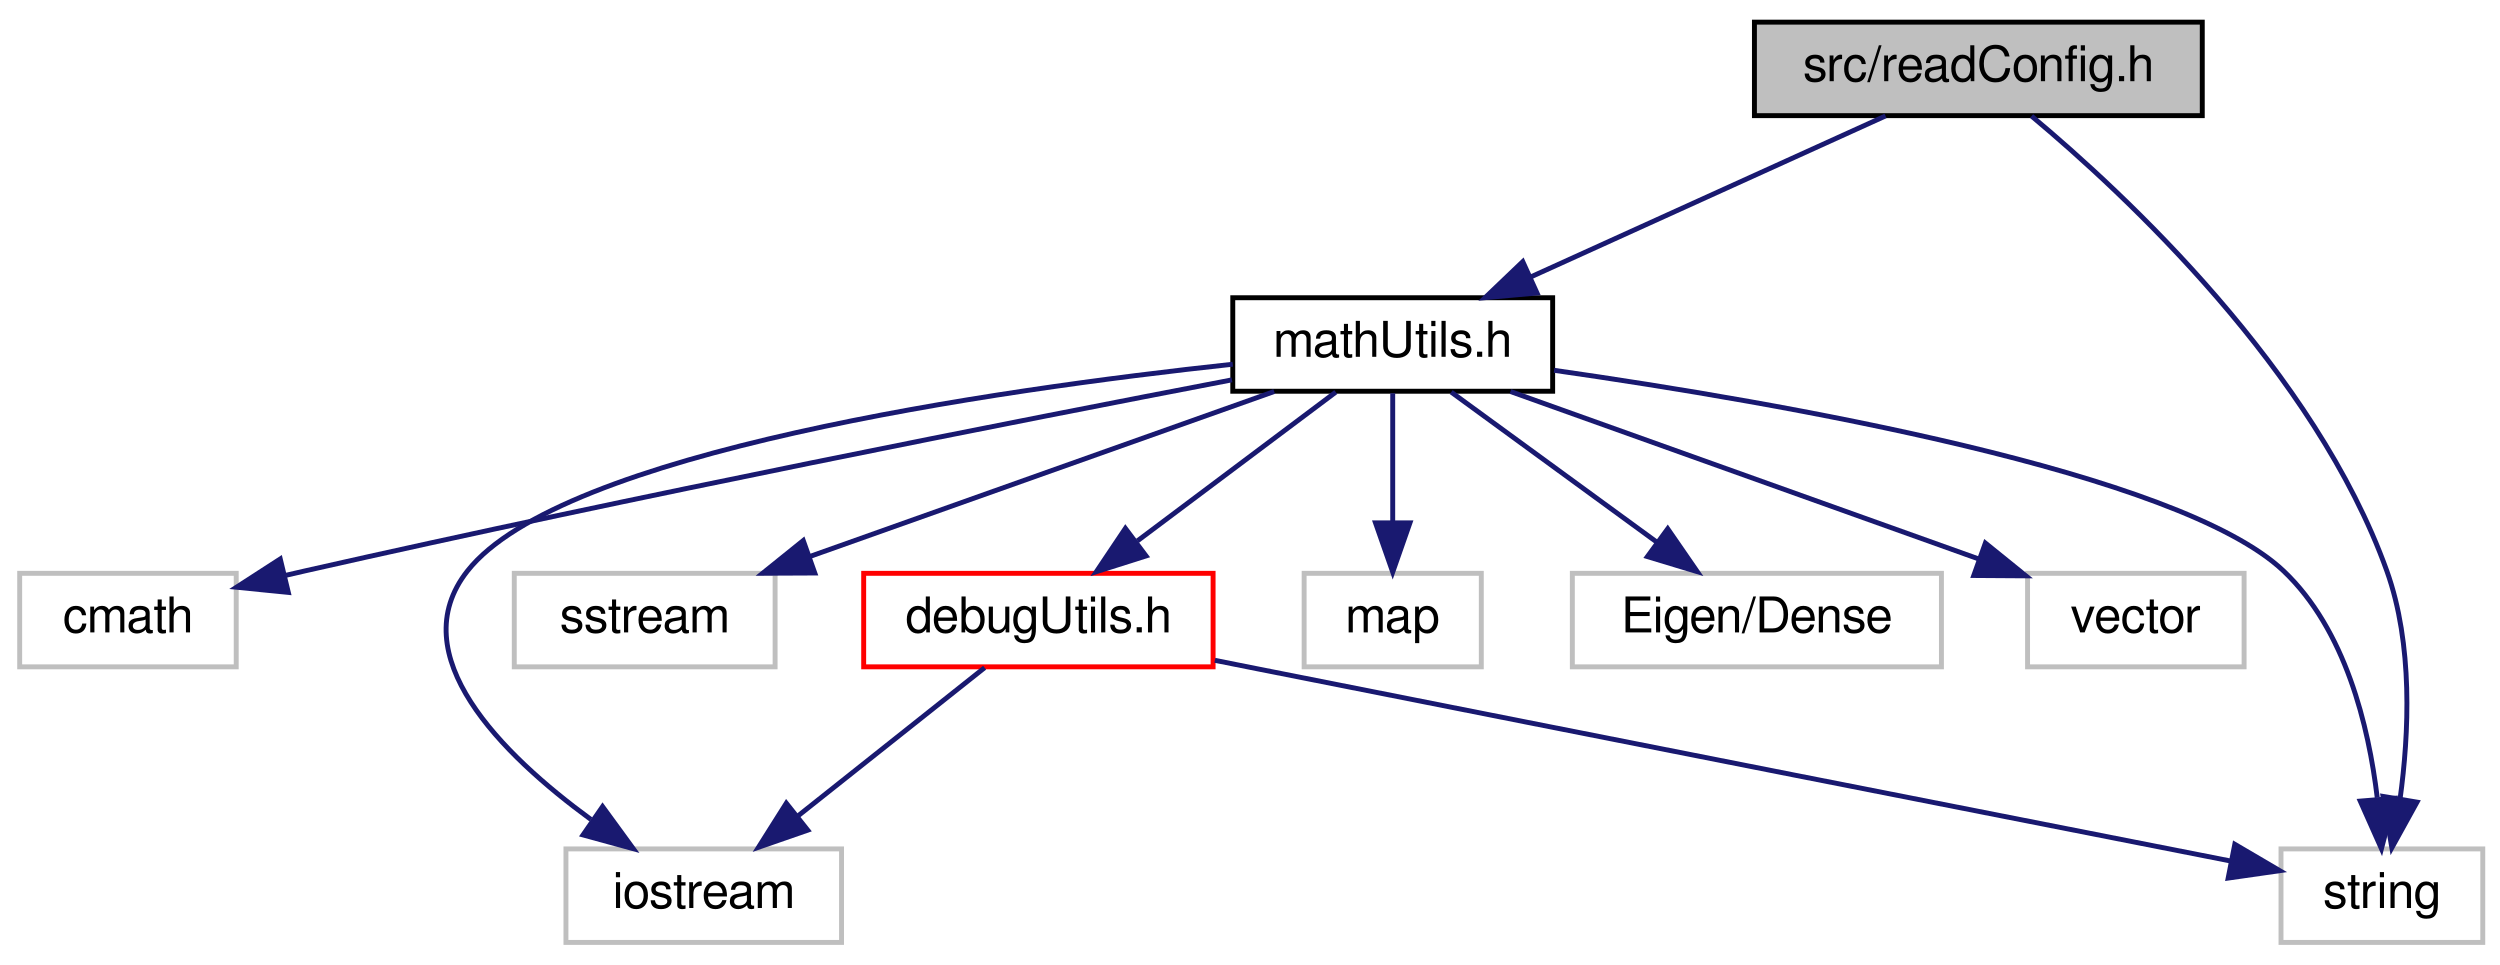
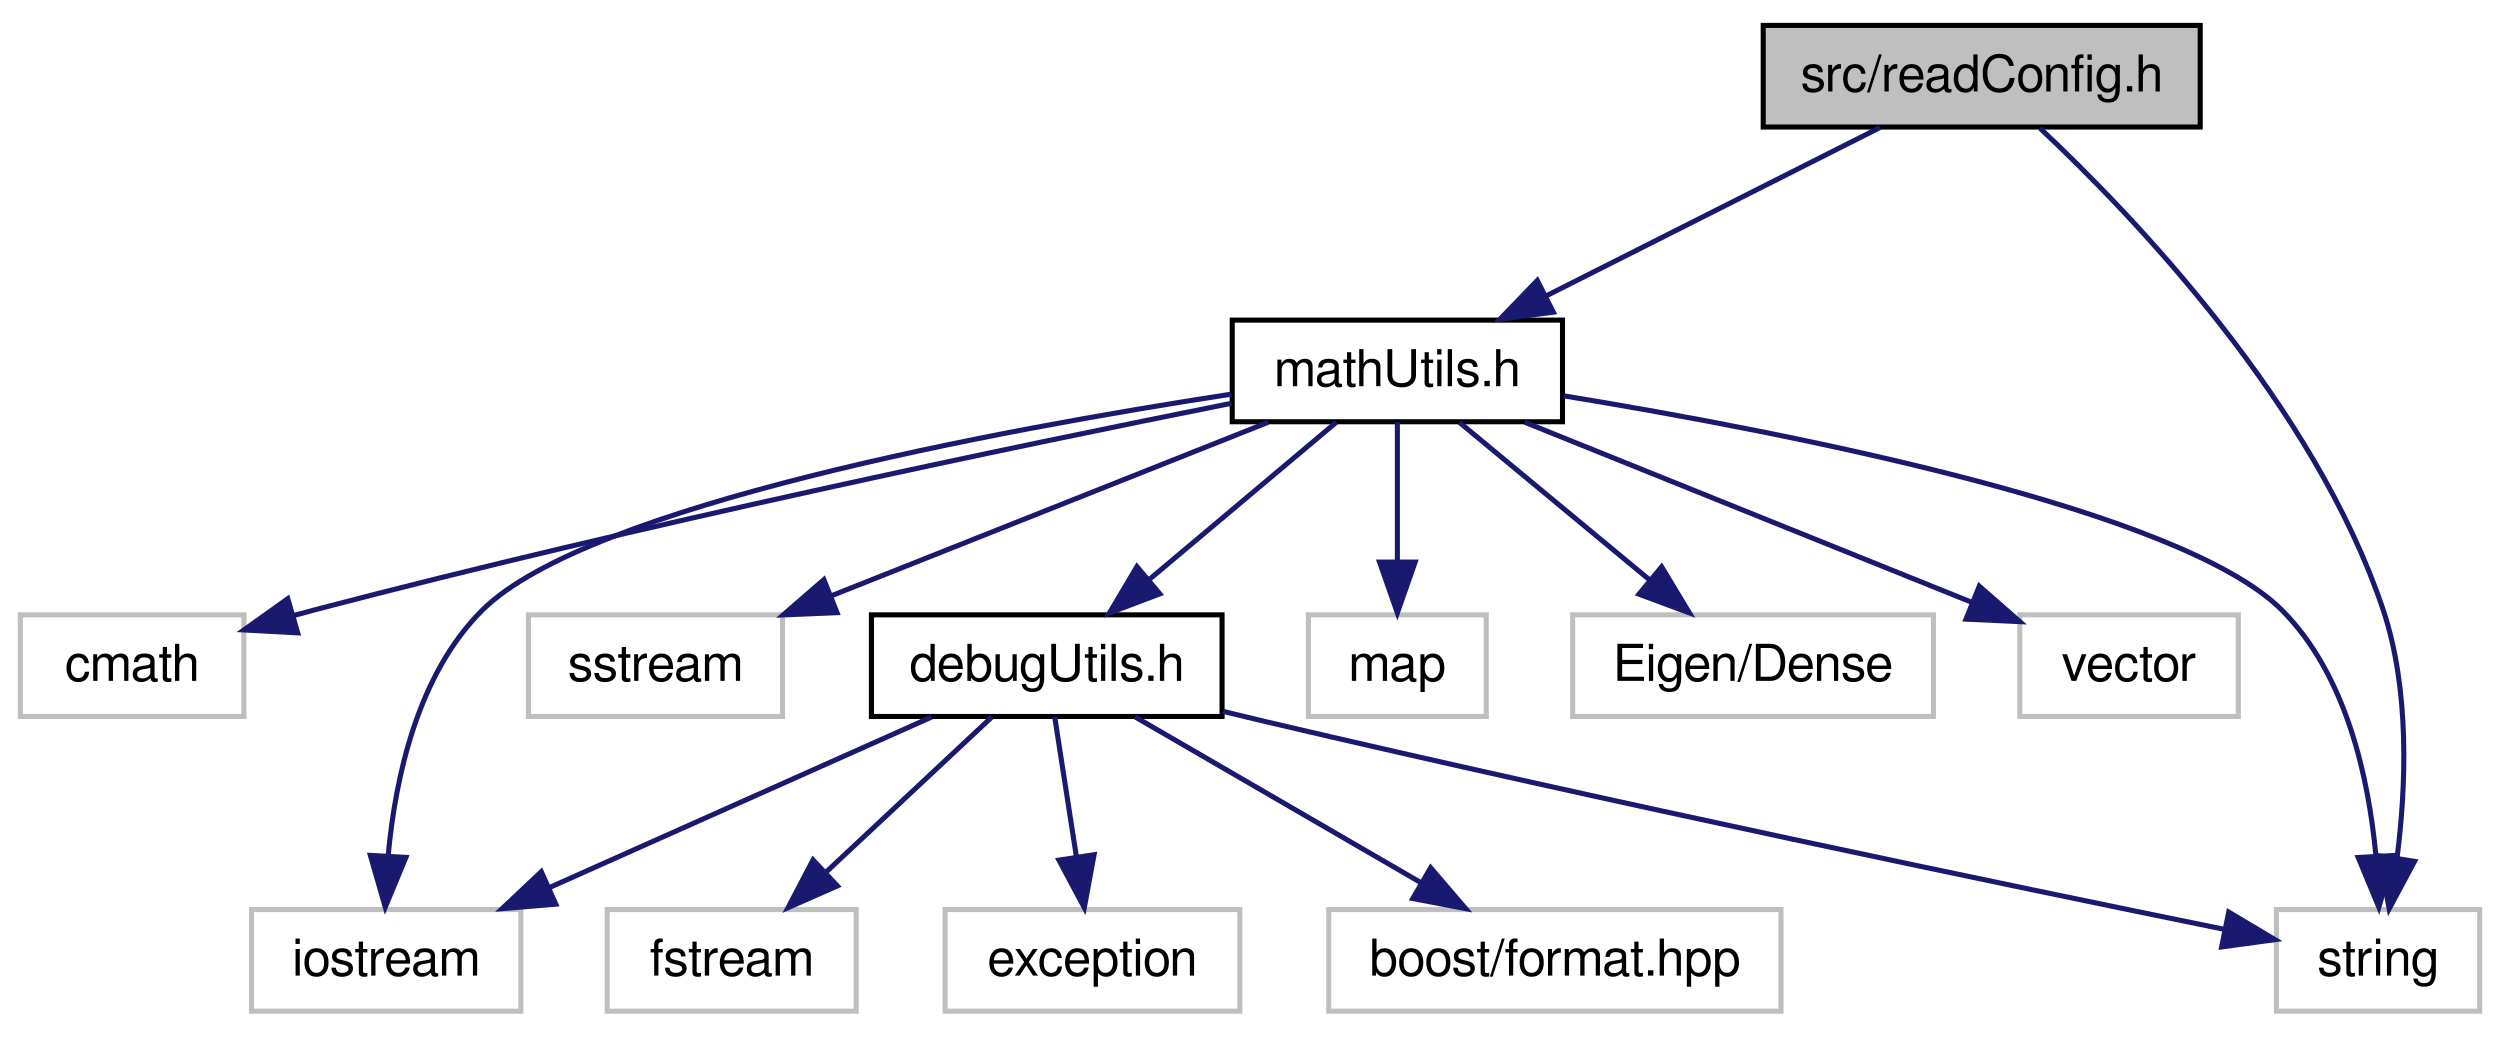
- <svg xmlns="http://www.w3.org/2000/svg" xmlns:xlink="http://www.w3.org/1999/xlink" width="508pt" height="196pt" viewBox="0.00 0.00 508.00 196.00">
-   <g id="graph1" class="graph" transform="scale(1 1) rotate(0) translate(4 192)">
-     <polygon fill="white" stroke="white" points="-4,5 -4,-192 505,-192 505,5 -4,5" />
+ <svg xmlns="http://www.w3.org/2000/svg" xmlns:xlink="http://www.w3.org/1999/xlink" width="492pt" height="204pt" viewBox="0.00 0.00 492.00 204.00">
+   <g id="graph1" class="graph" transform="scale(1 1) rotate(0) translate(4 200)">
+     <polygon fill="white" stroke="white" points="-4,5 -4,-200 489,-200 489,5 -4,5" />
    <g id="node1" class="node">
-       <polygon fill="#bfbfbf" stroke="black" points="352.5,-168.5 352.5,-187.5 443.5,-187.5 443.5,-168.5 352.5,-168.5" />
-       <text text-anchor="middle" x="398" y="-175.5" font-family="FreeSans" font-size="10.00">src/readConfig.h</text>
+       <polygon fill="#bfbfbf" stroke="black" points="343,-175 343,-195 429,-195 429,-175 343,-175" />
+       <text text-anchor="middle" x="386" y="-182" font-family="FreeSans" font-size="10.00">src/readConfig.h</text>
    </g>
    <g id="node3" class="node">
      <a xlink:href="mathUtils_8h.html" target="_top" xlink:title="mathUtils.h">
-         <polygon fill="white" stroke="black" points="246.5,-112.5 246.5,-131.5 311.5,-131.5 311.5,-112.5 246.5,-112.5" />
-         <text text-anchor="middle" x="279" y="-119.5" font-family="FreeSans" font-size="10.00">mathUtils.h</text>
+         <polygon fill="white" stroke="black" points="238.5,-117 238.5,-137 303.5,-137 303.5,-117 238.5,-117" />
+         <text text-anchor="middle" x="271" y="-124" font-family="FreeSans" font-size="10.00">mathUtils.h</text>
      </a>
    </g>
    <g id="edge2" class="edge">
-       <path fill="none" stroke="midnightblue" d="M379.144,-168.444C359.734,-159.636 329.27,-145.812 307.035,-135.722" />
-       <polygon fill="midnightblue" stroke="midnightblue" points="308.32,-132.462 297.768,-131.516 305.428,-138.836 308.32,-132.462" />
+       <path fill="none" stroke="midnightblue" d="M365.969,-174.897C347.776,-165.722 320.72,-152.076 300.135,-141.694" />
+       <polygon fill="midnightblue" stroke="midnightblue" points="301.693,-138.56 291.188,-137.182 298.54,-144.81 301.693,-138.56" />
    </g>
    <g id="node13" class="node">
-       <polygon fill="white" stroke="#bfbfbf" points="459.5,-0.5 459.5,-19.5 500.5,-19.5 500.5,-0.5 459.5,-0.5" />
-       <text text-anchor="middle" x="480" y="-7.5" font-family="FreeSans" font-size="10.00">string</text>
+       <polygon fill="white" stroke="#bfbfbf" points="444,-1 444,-21 484,-21 484,-1 444,-1" />
+       <text text-anchor="middle" x="464" y="-8" font-family="FreeSans" font-size="10.00">string</text>
    </g>
-     <g id="edge24" class="edge">
-       <path fill="none" stroke="midnightblue" d="M408.806,-168.417C427.782,-152.568 466.459,-116.597 481,-76 486.352,-61.059 485.522,-42.919 483.687,-29.603" />
-       <polygon fill="midnightblue" stroke="midnightblue" points="487.136,-29.007 482.023,-19.728 480.234,-30.171 487.136,-29.007" />
+     <g id="edge30" class="edge">
+       <path fill="none" stroke="midnightblue" d="M397.473,-174.768C415.942,-157.437 451.551,-120.244 465,-80 470.273,-64.22 469.531,-45.255 467.748,-31.204" />
+       <polygon fill="midnightblue" stroke="midnightblue" points="471.179,-30.491 466.19,-21.145 464.262,-31.562 471.179,-30.491" />
    </g>
    <g id="node5" class="node">
-       <polygon fill="white" stroke="#bfbfbf" points="408,-56.5 408,-75.5 452,-75.5 452,-56.5 408,-56.5" />
-       <text text-anchor="middle" x="430" y="-63.5" font-family="FreeSans" font-size="10.00">vector</text>
+       <polygon fill="white" stroke="#bfbfbf" points="393.5,-59 393.5,-79 436.5,-79 436.5,-59 393.5,-59" />
+       <text text-anchor="middle" x="415" y="-66" font-family="FreeSans" font-size="10.00">vector</text>
    </g>
    <g id="edge4" class="edge">
-       <path fill="none" stroke="midnightblue" d="M302.926,-112.444C328.665,-103.239 369.722,-88.556 398.171,-78.383" />
-       <polygon fill="midnightblue" stroke="midnightblue" points="399.425,-81.651 407.662,-74.988 397.068,-75.06 399.425,-81.651" />
+       <path fill="none" stroke="midnightblue" d="M296.083,-116.897C320.519,-107.055 357.727,-92.068 384.004,-81.484" />
+       <polygon fill="midnightblue" stroke="midnightblue" points="385.522,-84.646 393.49,-77.664 382.907,-78.153 385.522,-84.646" />
    </g>
    <g id="node7" class="node">
-       <polygon fill="white" stroke="#bfbfbf" points="0,-56.5 0,-75.5 44,-75.5 44,-56.5 0,-56.5" />
-       <text text-anchor="middle" x="22" y="-63.5" font-family="FreeSans" font-size="10.00">cmath</text>
+       <polygon fill="white" stroke="#bfbfbf" points="0,-59 0,-79 44,-79 44,-59 0,-59" />
+       <text text-anchor="middle" x="22" y="-66" font-family="FreeSans" font-size="10.00">cmath</text>
    </g>
    <g id="edge6" class="edge">
-       <path fill="none" stroke="midnightblue" d="M246.326,-114.814C203.112,-106.527 124.635,-91.106 58,-76 56.728,-75.712 55.431,-75.412 54.123,-75.106" />
-       <polygon fill="midnightblue" stroke="midnightblue" points="54.59,-71.618 44.048,-72.675 52.948,-78.423 54.59,-71.618" />
+       <path fill="none" stroke="midnightblue" d="M238.33,-120.631C196.36,-112.256 121.364,-96.643 58,-80 56.578,-79.626 55.127,-79.234 53.665,-78.828" />
+       <polygon fill="midnightblue" stroke="midnightblue" points="54.585,-75.45 44.006,-76.026 52.635,-82.173 54.585,-75.45" />
    </g>
    <g id="node9" class="node">
-       <polygon fill="white" stroke="#bfbfbf" points="111,-0.5 111,-19.5 167,-19.5 167,-0.5 111,-0.5" />
-       <text text-anchor="middle" x="139" y="-7.5" font-family="FreeSans" font-size="10.00">iostream</text>
+       <polygon fill="white" stroke="#bfbfbf" points="45.5,-1 45.5,-21 98.5,-21 98.5,-1 45.5,-1" />
+       <text text-anchor="middle" x="72" y="-8" font-family="FreeSans" font-size="10.00">iostream</text>
    </g>
    <g id="edge8" class="edge">
-       <path fill="none" stroke="midnightblue" d="M246.497,-117.991C197.915,-112.745 110.019,-100.109 91,-76 77.56,-58.963 97.888,-38.783 116.082,-25.478" />
-       <polygon fill="midnightblue" stroke="midnightblue" points="118.442,-28.103 124.685,-19.543 114.467,-22.341 118.442,-28.103" />
+       <path fill="none" stroke="midnightblue" d="M238.297,-122.431C192.274,-115.359 111.69,-100.417 91,-80 78.19,-67.359 73.793,-46.934 72.39,-31.58" />
+       <polygon fill="midnightblue" stroke="midnightblue" points="75.878,-31.267 71.82,-21.48 68.889,-31.661 75.878,-31.267" />
    </g>
    <g id="node11" class="node">
-       <polygon fill="white" stroke="#bfbfbf" points="100.5,-56.5 100.5,-75.5 153.5,-75.5 153.5,-56.5 100.5,-56.5" />
-       <text text-anchor="middle" x="127" y="-63.5" font-family="FreeSans" font-size="10.00">sstream</text>
+       <polygon fill="white" stroke="#bfbfbf" points="100,-59 100,-79 150,-79 150,-59 100,-59" />
+       <text text-anchor="middle" x="125" y="-66" font-family="FreeSans" font-size="10.00">sstream</text>
    </g>
    <g id="edge10" class="edge">
-       <path fill="none" stroke="midnightblue" d="M254.915,-112.444C229.455,-103.399 189.106,-89.064 160.541,-78.916" />
-       <polygon fill="midnightblue" stroke="midnightblue" points="161.567,-75.566 150.972,-75.516 159.223,-82.162 161.567,-75.566" />
+       <path fill="none" stroke="midnightblue" d="M245.569,-116.897C221.807,-107.458 186.135,-93.287 159.752,-82.806" />
+       <polygon fill="midnightblue" stroke="midnightblue" points="160.726,-79.426 150.14,-78.987 158.141,-85.932 160.726,-79.426" />
    </g>
    <g id="edge12" class="edge">
-       <path fill="none" stroke="midnightblue" d="M311.79,-116.754C357.95,-110.143 438.836,-96.034 460,-76 472.584,-64.087 477.313,-44.47 479.057,-29.897" />
-       <polygon fill="midnightblue" stroke="midnightblue" points="482.578,-29.789 479.909,-19.536 475.601,-29.215 482.578,-29.789" />
+       <path fill="none" stroke="midnightblue" d="M303.742,-122.102C348.419,-114.778 425.204,-99.699 445,-80 457.757,-67.305 462.16,-46.887 463.58,-31.549" />
+       <polygon fill="midnightblue" stroke="midnightblue" points="467.08,-31.647 464.162,-21.462 460.091,-31.243 467.08,-31.647" />
    </g>
    <g id="node15" class="node">
-       <polygon fill="white" stroke="#bfbfbf" points="261,-56.5 261,-75.5 297,-75.5 297,-56.5 261,-56.5" />
-       <text text-anchor="middle" x="279" y="-63.5" font-family="FreeSans" font-size="10.00">map</text>
+       <polygon fill="white" stroke="#bfbfbf" points="253.5,-59 253.5,-79 288.5,-79 288.5,-59 253.5,-59" />
+       <text text-anchor="middle" x="271" y="-66" font-family="FreeSans" font-size="10.00">map</text>
    </g>
    <g id="edge14" class="edge">
-       <path fill="none" stroke="midnightblue" d="M279,-112.083C279,-105.006 279,-94.861 279,-85.987" />
-       <polygon fill="midnightblue" stroke="midnightblue" points="282.5,-85.751 279,-75.751 275.5,-85.751 282.5,-85.751" />
+       <path fill="none" stroke="midnightblue" d="M271,-116.897C271,-109.339 271,-98.748 271,-89.446" />
+       <polygon fill="midnightblue" stroke="midnightblue" points="274.5,-89.378 271,-79.378 267.5,-89.378 274.5,-89.378" />
    </g>
    <g id="node17" class="node">
      <a xlink:href="debugUtils_8h.html" target="_top" xlink:title="debugUtils.h">
-         <polygon fill="white" stroke="red" points="171.5,-56.5 171.5,-75.5 242.5,-75.5 242.5,-56.5 171.5,-56.5" />
-         <text text-anchor="middle" x="207" y="-63.5" font-family="FreeSans" font-size="10.00">debugUtils.h</text>
+         <polygon fill="white" stroke="black" points="167.5,-59 167.5,-79 236.5,-79 236.5,-59 167.5,-59" />
+         <text text-anchor="middle" x="202" y="-66" font-family="FreeSans" font-size="10.00">debugUtils.h</text>
      </a>
    </g>
    <g id="edge16" class="edge">
-       <path fill="none" stroke="midnightblue" d="M267.432,-112.324C256.58,-104.185 240.119,-91.84 227.117,-82.087" />
-       <polygon fill="midnightblue" stroke="midnightblue" points="228.879,-79.034 218.779,-75.834 224.679,-84.634 228.879,-79.034" />
+       <path fill="none" stroke="midnightblue" d="M258.981,-116.897C248.817,-108.353 234.041,-95.933 222.083,-85.881" />
+       <polygon fill="midnightblue" stroke="midnightblue" points="224.253,-83.133 214.346,-79.378 219.749,-88.491 224.253,-83.133" />
+     </g>
+     <g id="node27" class="node">
+       <polygon fill="white" stroke="#bfbfbf" points="305.5,-59 305.5,-79 376.5,-79 376.5,-59 305.5,-59" />
+       <text text-anchor="middle" x="341" y="-66" font-family="FreeSans" font-size="10.00">Eigen/Dense</text>
+     </g>
+     <g id="edge28" class="edge">
+       <path fill="none" stroke="midnightblue" d="M283.193,-116.897C293.505,-108.353 308.495,-95.933 320.626,-85.881" />
+       <polygon fill="midnightblue" stroke="midnightblue" points="323.008,-88.453 328.475,-79.378 318.542,-83.063 323.008,-88.453" />
+     </g>
+     <g id="edge20" class="edge">
+       <path fill="none" stroke="midnightblue" d="M179.356,-58.897C158.512,-49.598 127.377,-35.707 103.996,-25.275" />
+       <polygon fill="midnightblue" stroke="midnightblue" points="105.379,-22.06 94.821,-21.182 102.527,-28.452 105.379,-22.06" />
+     </g>
+     <g id="edge18" class="edge">
+       <path fill="none" stroke="midnightblue" d="M236.705,-59.998C239.508,-59.309 242.3,-58.635 245,-58 312.177,-42.206 391.456,-25.724 433.778,-17.097" />
+       <polygon fill="midnightblue" stroke="midnightblue" points="434.609,-20.5 443.712,-15.078 433.215,-13.64 434.609,-20.5" />
    </g>
    <g id="node21" class="node">
-       <polygon fill="white" stroke="#bfbfbf" points="315.5,-56.5 315.5,-75.5 390.5,-75.5 390.5,-56.5 315.5,-56.5" />
-       <text text-anchor="middle" x="353" y="-63.5" font-family="FreeSans" font-size="10.00">Eigen/Dense</text>
+       <polygon fill="white" stroke="#bfbfbf" points="115.5,-1 115.5,-21 164.5,-21 164.5,-1 115.5,-1" />
+       <text text-anchor="middle" x="140" y="-8" font-family="FreeSans" font-size="10.00">fstream</text>
    </g>
    <g id="edge22" class="edge">
-       <path fill="none" stroke="midnightblue" d="M290.889,-112.324C302.15,-104.107 319.287,-91.602 332.709,-81.807" />
-       <polygon fill="midnightblue" stroke="midnightblue" points="334.88,-84.556 340.894,-75.834 330.753,-78.901 334.88,-84.556" />
+       <path fill="none" stroke="midnightblue" d="M191.2,-58.897C182.243,-50.517 169.3,-38.409 158.668,-28.464" />
+       <polygon fill="midnightblue" stroke="midnightblue" points="160.787,-25.653 151.093,-21.378 156.005,-30.765 160.787,-25.653" />
    </g>
-     <g id="edge20" class="edge">
-       <path fill="none" stroke="midnightblue" d="M196.075,-56.324C185.825,-48.185 170.279,-35.84 157.999,-26.087" />
-       <polygon fill="midnightblue" stroke="midnightblue" points="160.132,-23.312 150.124,-19.834 155.779,-28.794 160.132,-23.312" />
+     <g id="node23" class="node">
+       <polygon fill="white" stroke="#bfbfbf" points="182,-1 182,-21 240,-21 240,-1 182,-1" />
+       <text text-anchor="middle" x="211" y="-8" font-family="FreeSans" font-size="10.00">exception</text>
    </g>
-     <g id="edge18" class="edge">
-       <path fill="none" stroke="midnightblue" d="M242.86,-57.82C245.951,-57.203 249.031,-56.59 252,-56 322.559,-41.981 405.431,-25.661 449.238,-17.046" />
-       <polygon fill="midnightblue" stroke="midnightblue" points="450.111,-20.441 459.248,-15.078 448.761,-13.573 450.111,-20.441" />
+     <g id="edge24" class="edge">
+       <path fill="none" stroke="midnightblue" d="M203.568,-58.897C204.74,-51.339 206.384,-40.748 207.827,-31.446" />
+       <polygon fill="midnightblue" stroke="midnightblue" points="211.315,-31.796 209.39,-21.378 204.398,-30.723 211.315,-31.796" />
+     </g>
+     <g id="node25" class="node">
+       <polygon fill="white" stroke="#bfbfbf" points="257.5,-1 257.5,-21 346.5,-21 346.5,-1 257.5,-1" />
+       <text text-anchor="middle" x="302" y="-8" font-family="FreeSans" font-size="10.00">boost/format.hpp</text>
+     </g>
+     <g id="edge26" class="edge">
+       <path fill="none" stroke="midnightblue" d="M219.419,-58.897C234.953,-49.887 257.92,-36.566 275.692,-26.259" />
+       <polygon fill="midnightblue" stroke="midnightblue" points="277.551,-29.227 284.445,-21.182 274.039,-23.171 277.551,-29.227" />
    </g>
  </g>
</svg>
